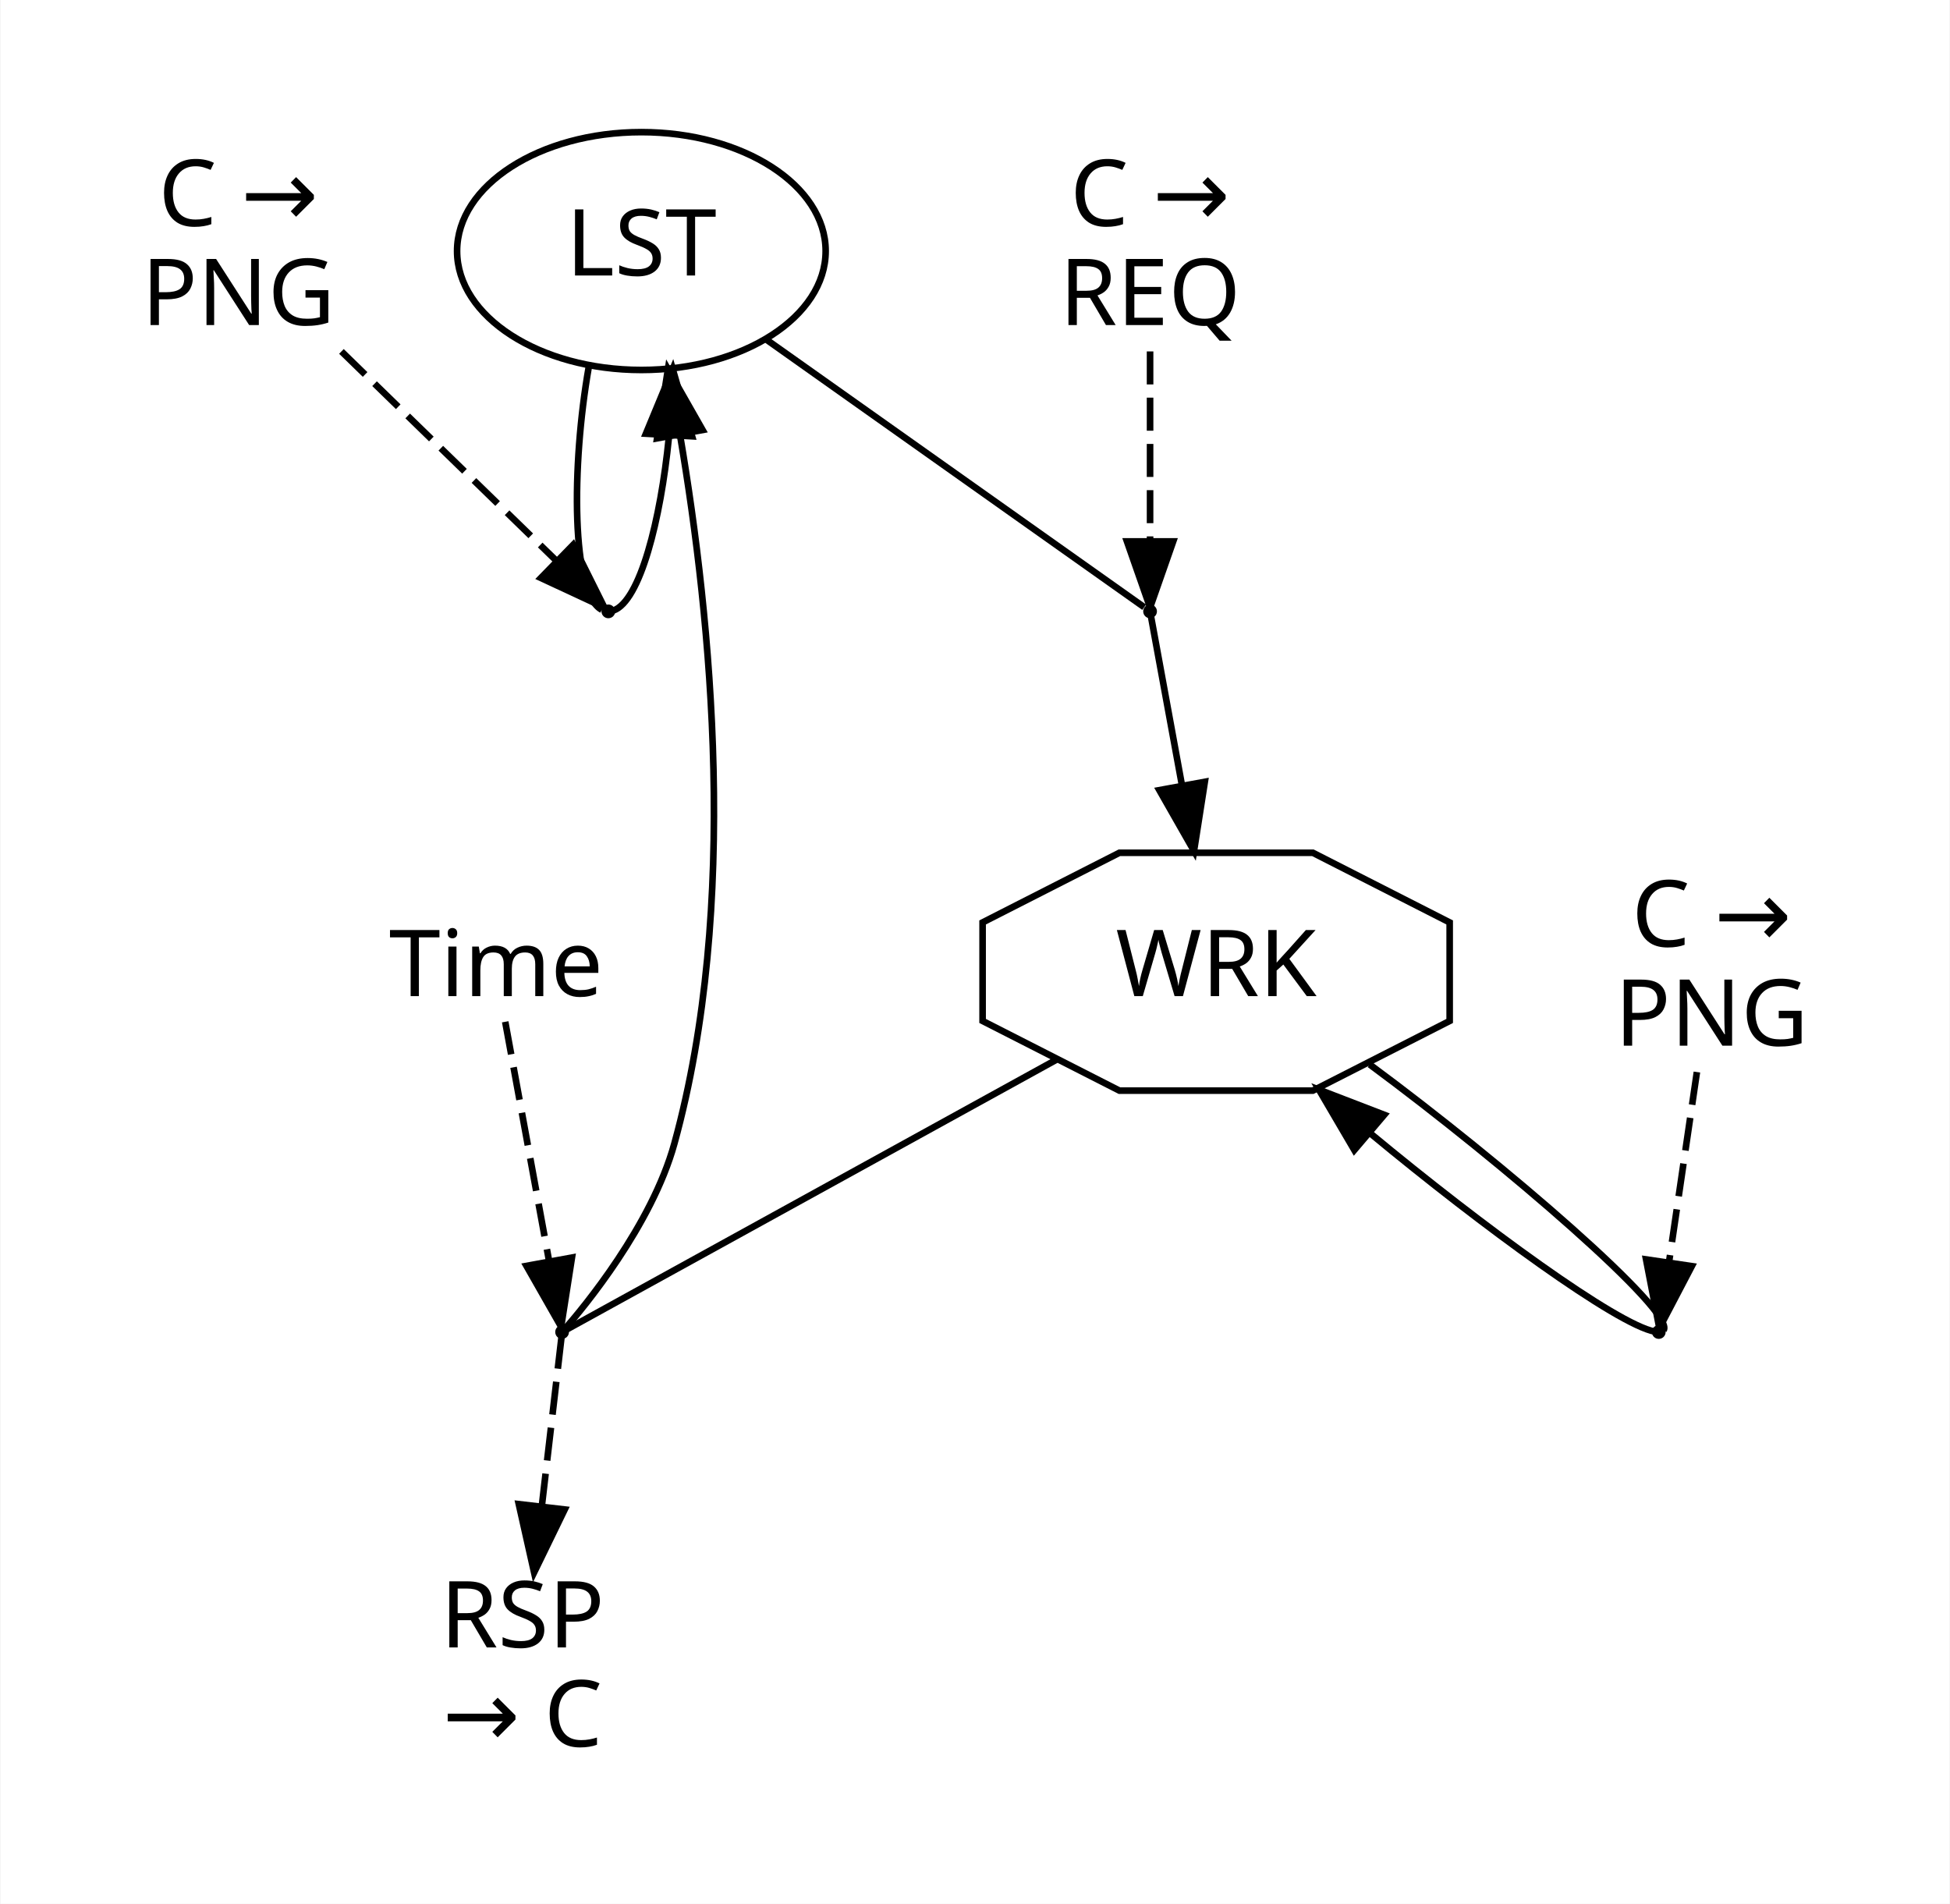
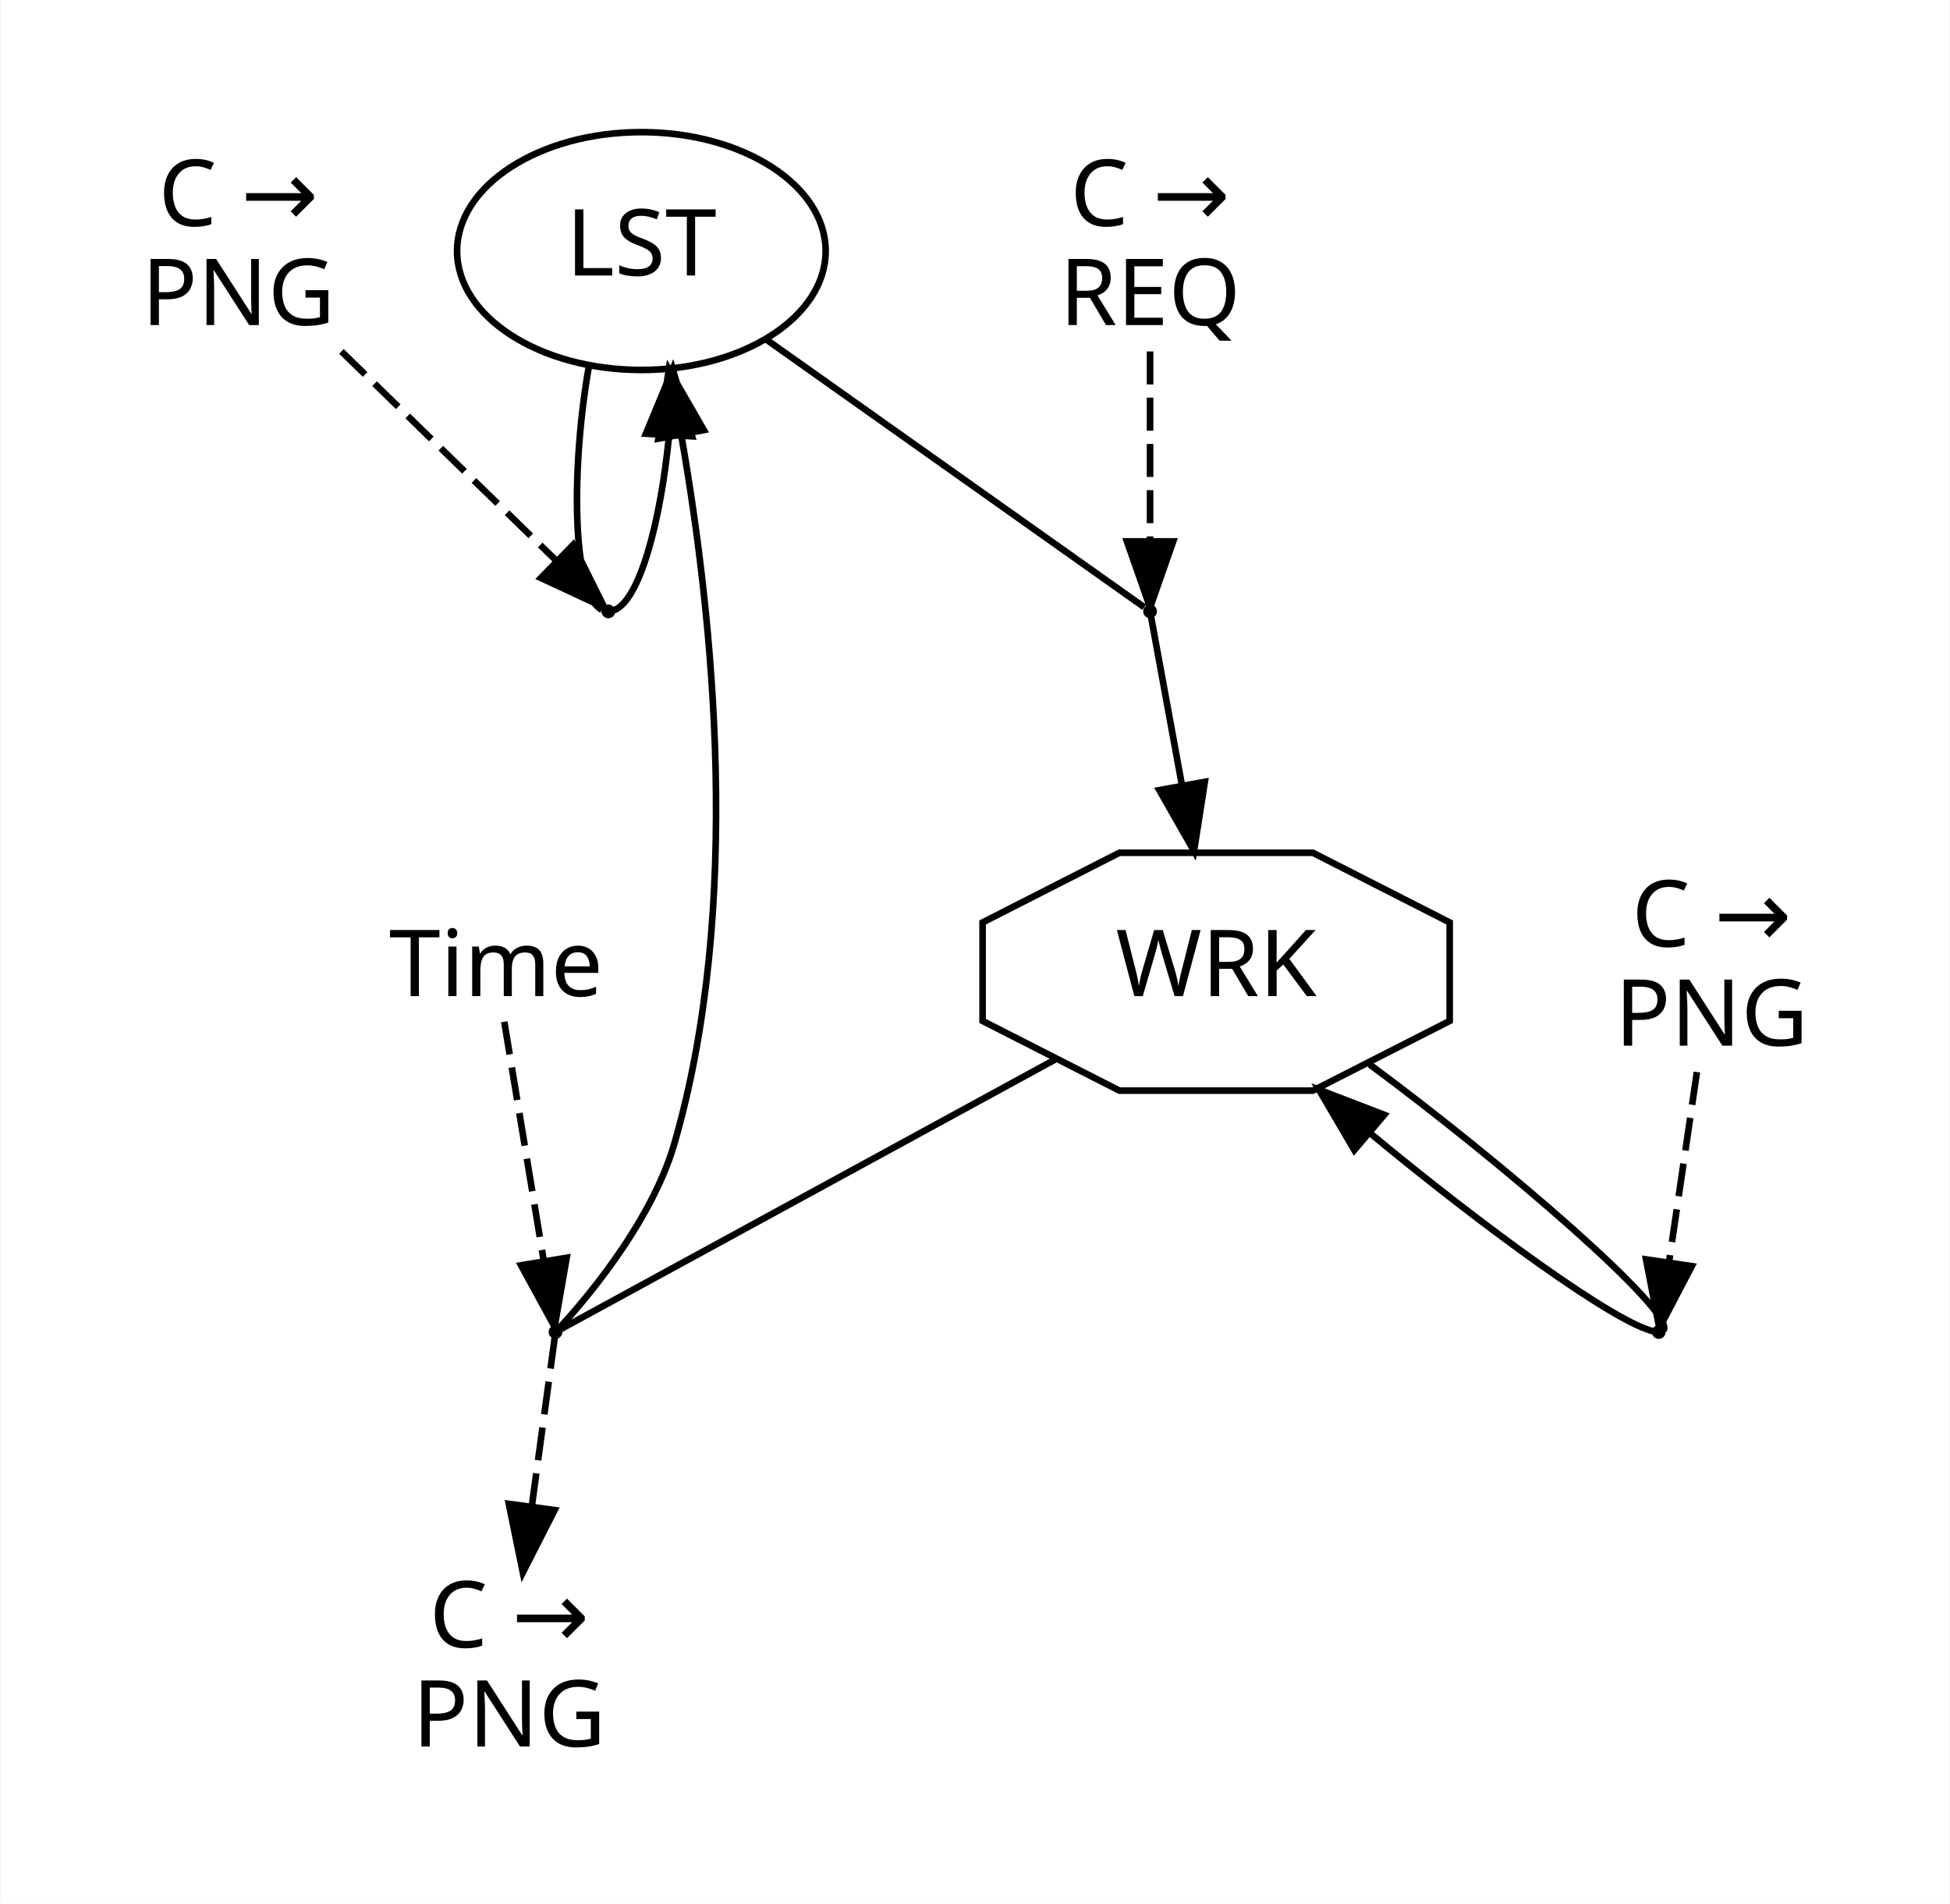
<svg xmlns="http://www.w3.org/2000/svg" width="295pt" height="288pt" viewBox="0.00 0.00 295.00 288.16">
  <g id="graph0" class="graph" transform="scale(1 1) rotate(0) translate(4 284.16)">
    <polygon fill="#ffffff" stroke="transparent" points="-4,4 -4,-284.16 291,-284.16 291,4 -4,4" />
    <g id="clust1" class="cluster">
      <polygon fill="none" stroke="#ffffff" points="8,-183.08 8,-272.16 129,-272.16 129,-183.08 8,-183.08" />
    </g>
    <g id="clust2" class="cluster">
      <polygon fill="none" stroke="#ffffff" points="137,-111.08 137,-269.16 223,-269.16 223,-111.08 137,-111.08" />
    </g>
    <g id="clust3" class="cluster">
      <polygon fill="none" stroke="#ffffff" points="45,-8 45,-152.58 97,-152.58 97,-8 45,-8" />
    </g>
    <g id="clust4" class="cluster">
      <polygon fill="none" stroke="#ffffff" points="231,-74 231,-160.08 279,-160.08 279,-74 231,-74" />
    </g>
    <g id="node1" class="node">
      <ellipse fill="none" stroke="#000000" cx="93" cy="-246.16" rx="27.895" ry="18" />
      <text text-anchor="middle" x="93" y="-242.46" font-family="sans-serif" font-size="14.00" fill="#000000">LST</text>
    </g>
    <g id="node2" class="node">
      <ellipse fill="#000000" stroke="#000000" cx="88" cy="-191.62" rx=".54" ry=".54" />
    </g>
    <g id="edge1" class="edge">
      <path fill="none" stroke="#000000" d="M85.036,-228.603C82.397,-213.656 82.398,-194.23 87.015,-191.86" />
    </g>
    <g id="node5" class="node">
      <ellipse fill="#000000" stroke="#000000" cx="170" cy="-191.62" rx=".54" ry=".54" />
    </g>
    <g id="edge4" class="edge">
      <path fill="none" stroke="#000000" d="M112.034,-232.678C132.698,-218.042 163.515,-196.213 169.112,-192.249" />
    </g>
    <g id="edge2" class="edge">
      <path fill="none" stroke="#000000" d="M88.771,-191.754C92.797,-193.163 95.917,-205.424 97.16,-217.95" />
      <polygon fill="#000000" stroke="#000000" points="93.686,-218.514 97.742,-228.302 100.675,-218.121 93.686,-218.514" />
    </g>
    <g id="node3" class="node">
      <text text-anchor="middle" x="32" y="-249.96" font-family="sans-serif" font-size="14.00" fill="#000000">C →</text>
      <text text-anchor="middle" x="32" y="-234.96" font-family="sans-serif" font-size="14.00" fill="#000000">PNG</text>
    </g>
    <g id="edge3" class="edge">
      <path fill="none" stroke="#000000" stroke-dasharray="5,2" d="M47.599,-230.968C58.158,-220.684 71.664,-207.53 80.075,-199.339" />
      <polygon fill="#000000" stroke="#000000" points="82.675,-201.691 87.397,-192.207 77.791,-196.677 82.675,-201.691" />
    </g>
    <g id="node4" class="node">
      <polygon fill="none" stroke="#000000" points="215.35,-129.624 215.35,-144.536 194.643,-155.08 165.357,-155.08 144.65,-144.536 144.65,-129.624 165.357,-119.08 194.643,-119.08 215.35,-129.624" />
      <text text-anchor="middle" x="180" y="-133.38" font-family="sans-serif" font-size="14.00" fill="#000000">WRK</text>
    </g>
    <g id="node7" class="node">
-       <ellipse fill="#000000" stroke="#000000" cx="81" cy="-82.54" rx=".54" ry=".54" />
+       <ellipse fill="#000000" stroke="#000000" cx="80" cy="-82.54" rx=".54" ry=".54" />
    </g>
    <g id="edge7" class="edge">
-       <path fill="none" stroke="#000000" d="M155.782,-123.738C128.305,-108.601 86.621,-85.637 81.518,-82.825" />
+       <path fill="none" stroke="#000000" d="M155.793,-123.877C128.047,-108.745 85.71,-85.654 80.526,-82.827" />
    </g>
    <g id="node10" class="node">
      <ellipse fill="#000000" stroke="#000000" cx="247" cy="-82.54" rx=".54" ry=".54" />
    </g>
    <g id="edge11" class="edge">
      <path fill="none" stroke="#000000" d="M203.242,-123.035C223.747,-107.885 249.548,-85.55 247.74,-82.817" />
    </g>
    <g id="edge5" class="edge">
      <path fill="none" stroke="#000000" d="M170.112,-191.007C170.61,-188.292 172.688,-176.962 174.81,-165.384" />
      <polygon fill="#000000" stroke="#000000" points="178.288,-165.822 176.649,-155.355 171.403,-164.56 178.288,-165.822" />
    </g>
    <g id="node6" class="node">
      <text text-anchor="middle" x="170" y="-249.96" font-family="sans-serif" font-size="14.00" fill="#000000">C →</text>
      <text text-anchor="middle" x="170" y="-234.96" font-family="sans-serif" font-size="14.00" fill="#000000">REQ</text>
    </g>
    <g id="edge6" class="edge">
      <path fill="none" stroke="#000000" stroke-dasharray="5,2" d="M170,-230.968C170,-221.827 170,-210.418 170,-202.242" />
      <polygon fill="#000000" stroke="#000000" points="173.5,-202.207 170,-192.207 166.5,-202.207 173.5,-202.207" />
    </g>
    <g id="edge8" class="edge">
-       <path fill="none" stroke="#000000" d="M81.57,-83.183C84.127,-86.115 94.572,-98.625 98,-111.08 107.897,-147.034 103.581,-190.399 98.883,-218.122" />
-       <polygon fill="#000000" stroke="#000000" points="95.381,-217.815 97.025,-228.281 102.267,-219.074 95.381,-217.815" />
+       <path fill="none" stroke="#000000" d="M80.603,-83.175C83.308,-86.078 94.357,-98.474 98,-111.08 108.354,-146.905 103.927,-190.302 99.08,-218.066" />
+       <polygon fill="#000000" stroke="#000000" points="95.575,-217.767 97.161,-228.243 102.454,-219.065 95.575,-217.767" />
    </g>
    <g id="node9" class="node">
-       <text text-anchor="middle" x="75" y="-34.8" font-family="sans-serif" font-size="14.00" fill="#000000">RSP</text>
-       <text text-anchor="middle" x="75" y="-19.8" font-family="sans-serif" font-size="14.00" fill="#000000">→ C</text>
+       <text text-anchor="middle" x="73" y="-34.8" font-family="sans-serif" font-size="14.00" fill="#000000">C →</text>
+       <text text-anchor="middle" x="73" y="-19.8" font-family="sans-serif" font-size="14.00" fill="#000000">PNG</text>
    </g>
    <g id="edge10" class="edge">
-       <path fill="none" stroke="#000000" stroke-dasharray="5,2" d="M80.933,-81.961C80.621,-79.285 79.279,-67.76 77.951,-56.345" />
-       <polygon fill="#000000" stroke="#000000" points="81.397,-55.678 76.764,-46.15 74.444,-56.488 81.397,-55.678" />
+       <path fill="none" stroke="#000000" stroke-dasharray="5,2" d="M79.921,-81.961C79.558,-79.285 77.993,-67.76 76.442,-56.345" />
+       <polygon fill="#000000" stroke="#000000" points="79.872,-55.588 75.058,-46.15 72.935,-56.53 79.872,-55.588" />
    </g>
    <g id="node8" class="node">
      <text text-anchor="middle" x="71" y="-133.38" font-family="sans-serif" font-size="14.00" fill="#000000">Time</text>
    </g>
    <g id="edge9" class="edge">
-       <path fill="none" stroke="#000000" stroke-dasharray="5,2" d="M72.391,-129.496C74.122,-120.053 77.09,-103.866 79.048,-93.184" />
-       <polygon fill="#000000" stroke="#000000" points="82.492,-93.81 80.853,-83.343 75.607,-92.547 82.492,-93.81" />
+       <path fill="none" stroke="#000000" stroke-dasharray="5,2" d="M72.251,-129.496C73.792,-120.159 76.421,-104.229 78.184,-93.546" />
+       <polygon fill="#000000" stroke="#000000" points="81.693,-93.779 79.868,-83.343 74.786,-92.639 81.693,-93.779" />
    </g>
    <g id="edge12" class="edge">
      <path fill="none" stroke="#000000" d="M246.416,-82.6C240.667,-83.66 220.288,-98.564 203.457,-112.515" />
      <polygon fill="#000000" stroke="#000000" points="200.916,-110.081 195.559,-119.222 205.447,-115.416 200.916,-110.081" />
    </g>
    <g id="node11" class="node">
      <text text-anchor="middle" x="255" y="-140.88" font-family="sans-serif" font-size="14.00" fill="#000000">C →</text>
      <text text-anchor="middle" x="255" y="-125.88" font-family="sans-serif" font-size="14.00" fill="#000000">PNG</text>
    </g>
    <g id="edge13" class="edge">
      <path fill="none" stroke="#000000" stroke-dasharray="5,2" d="M252.772,-121.888C251.431,-112.747 249.757,-101.338 248.558,-93.162" />
      <polygon fill="#000000" stroke="#000000" points="252,-92.513 247.086,-83.127 245.075,-93.529 252,-92.513" />
    </g>
  </g>
</svg>
